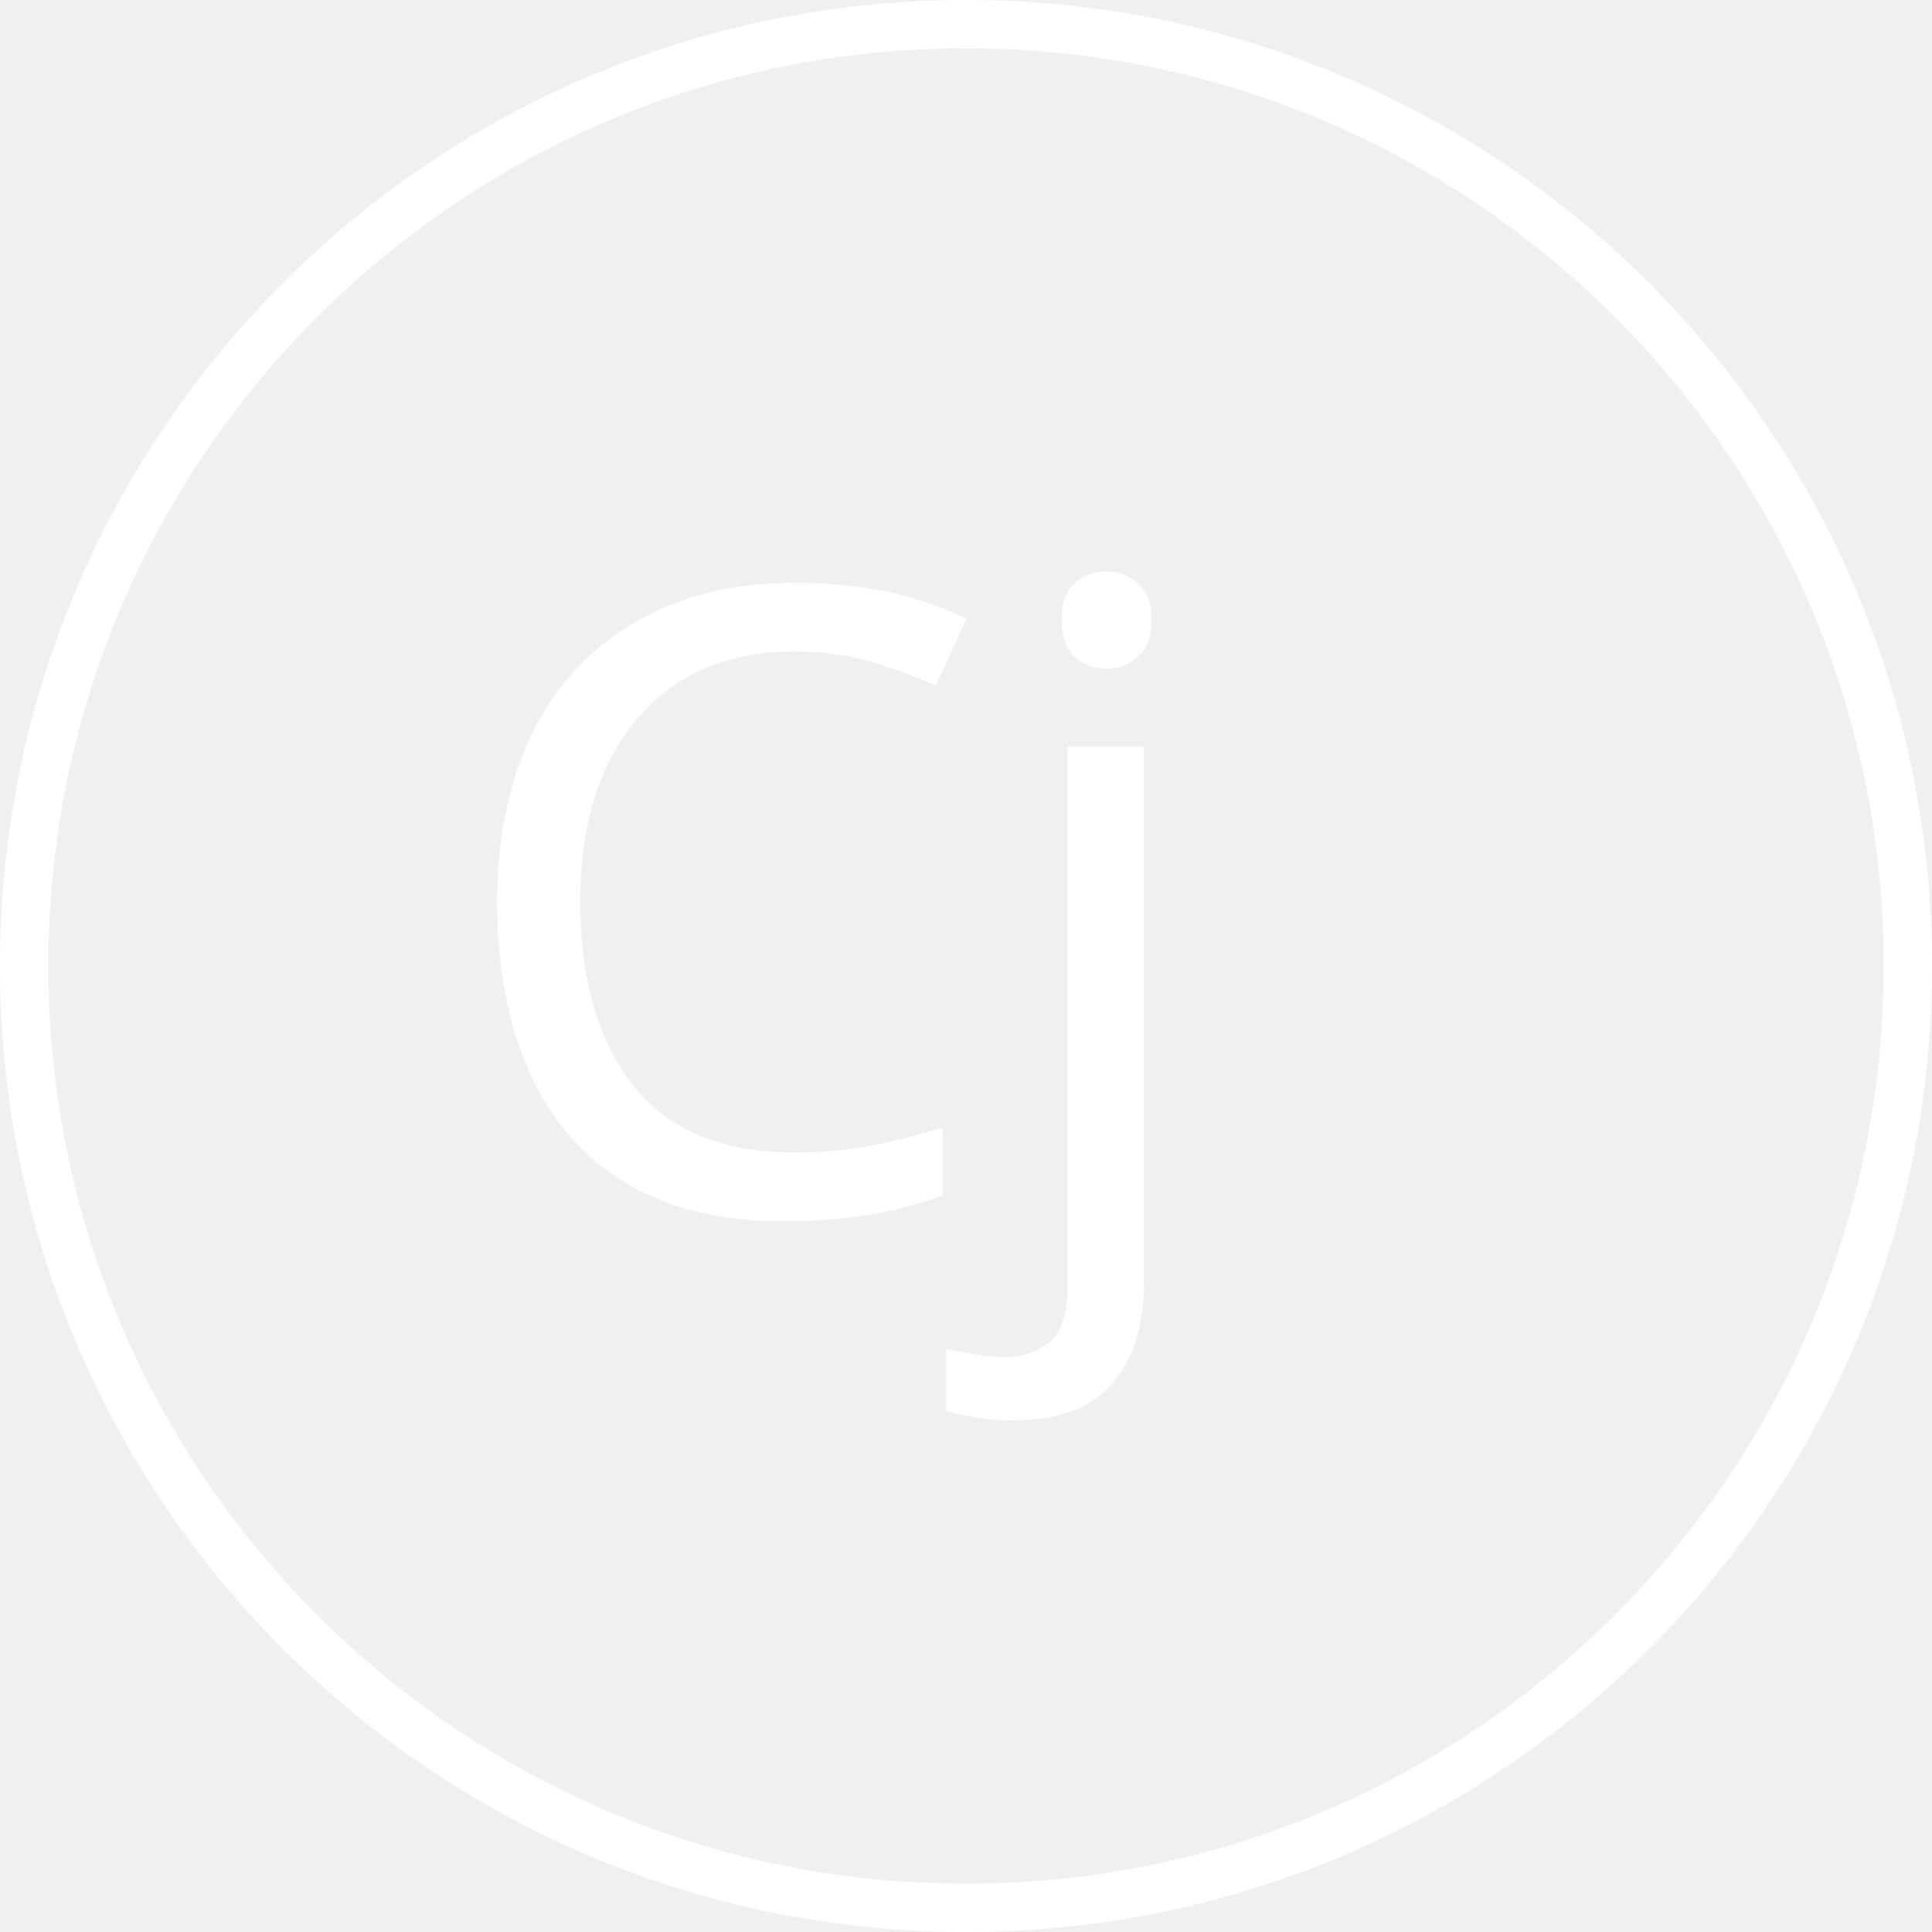
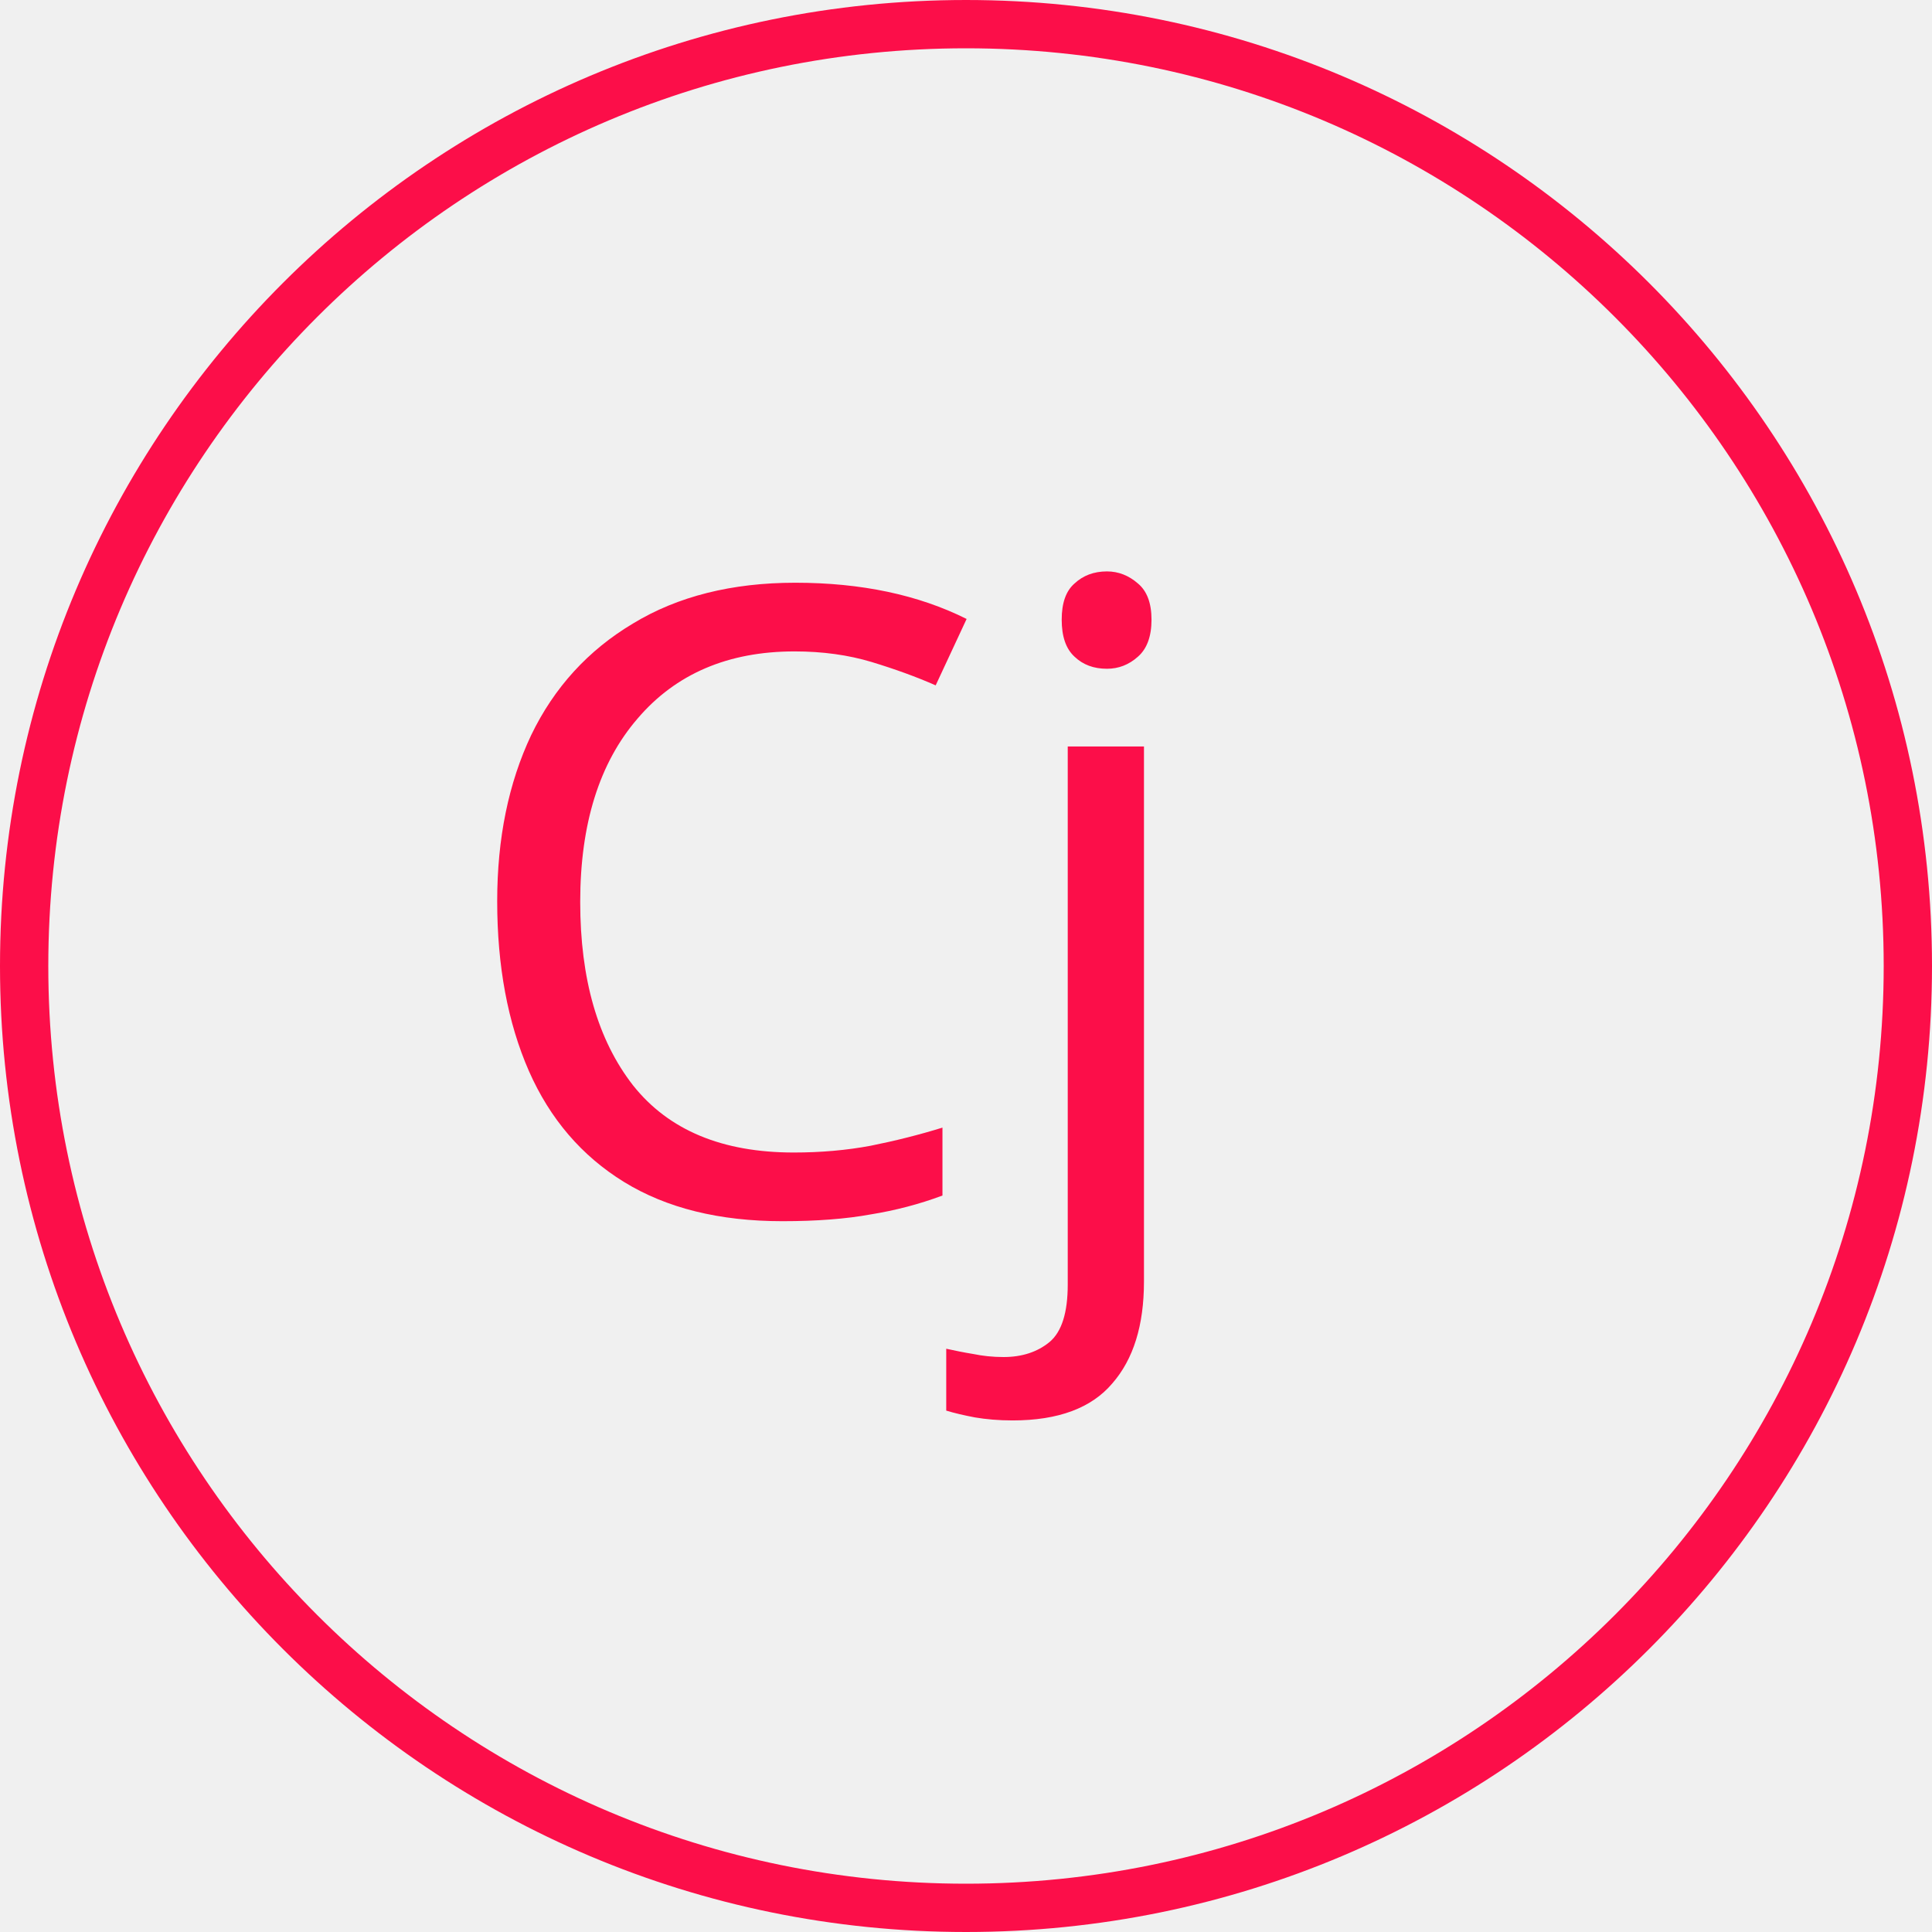
<svg xmlns="http://www.w3.org/2000/svg" viewBox="5360 -527.096 40 40">
  <defs>
-     <style>.a,.d{fill:none;}.a{stroke:#fff;}.b{fill:#fff;font-size:18px;font-family:SegoeScript, Segoe Script;}.c{stroke:none;}</style>
+     <style>.a,.d{fill:none;}.a{stroke:#FC0E49;}.b{fill:#FC0E49;font-size:18px;font-family:SegoeScript, Segoe Script;}.c{stroke:none;}</style>
  </defs>
  <g transform="translate(37 44)">
    <g class="a" transform="translate(5323 -571.096)">
      <circle class="c" cx="20" cy="20" r="20" />
      <circle class="d" cx="20" cy="20" r="19.5" />
    </g>
    <text class="b" transform="translate(5332.2 -546)">
      <tspan x="0" y="0">Cj</tspan>
    </text>
  </g>
</svg>
